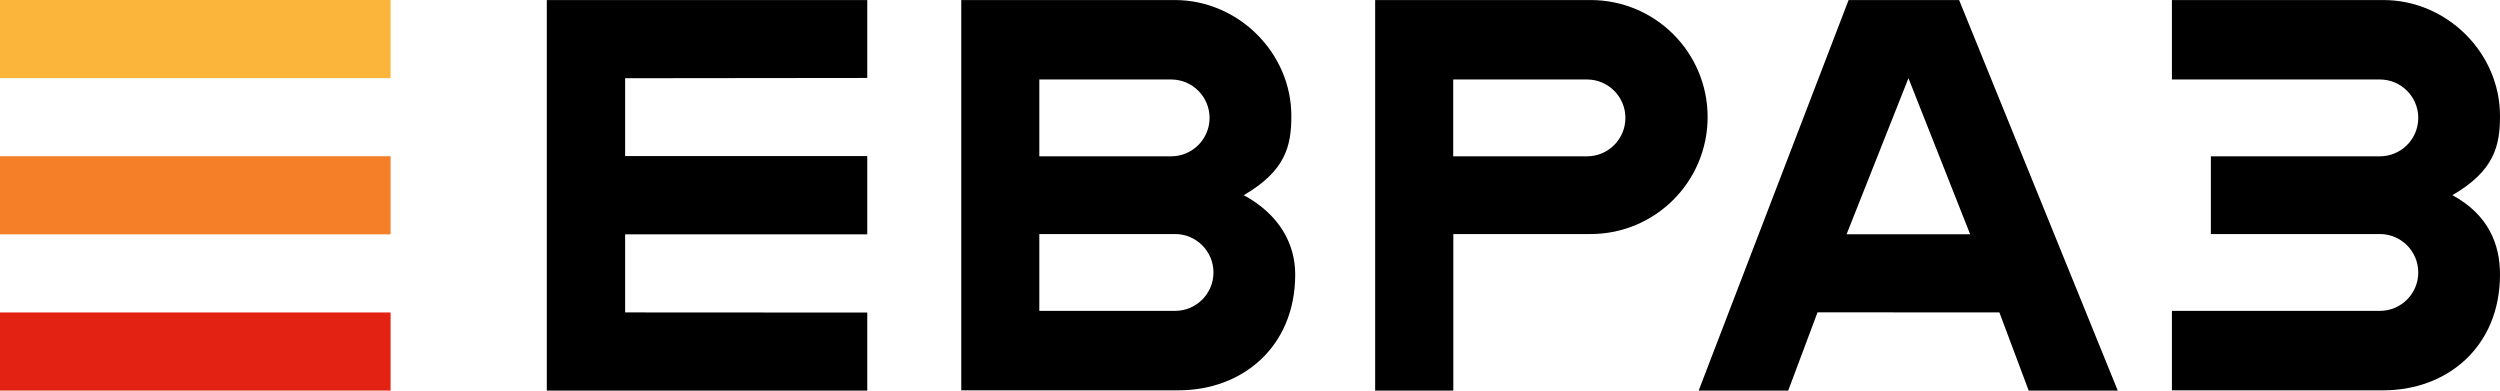
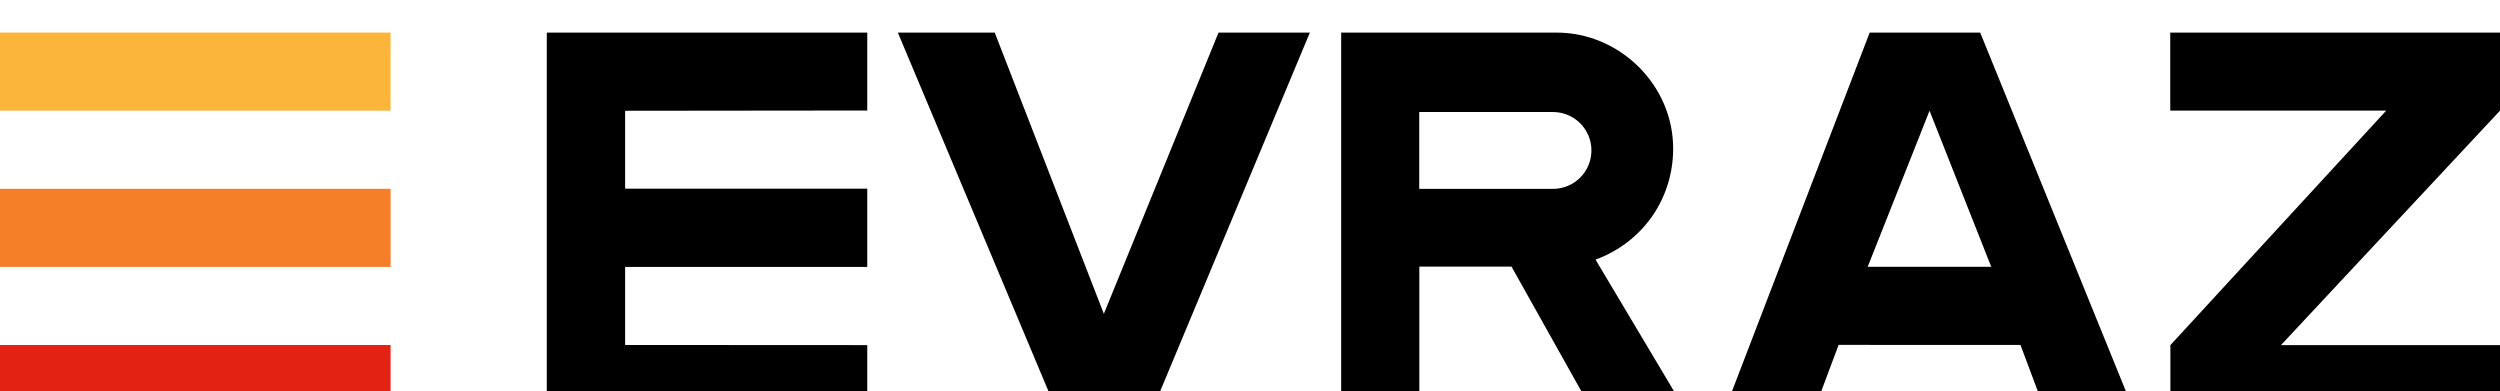
- <svg xmlns="http://www.w3.org/2000/svg" xmlns:xlink="http://www.w3.org/1999/xlink" version="1.1" id="Layer_1" x="0px" y="0px" width="1920px" height="300px" viewBox="0 0 1920 300" enable-background="new 0 0 1920 300" xml:space="preserve">
+ <svg xmlns="http://www.w3.org/2000/svg" xmlns:xlink="http://www.w3.org/1999/xlink" version="1.1" id="Layer_1" x="0px" y="0px" width="1920px" height="300px" viewBox="0 0 1920 250" enable-background="new 0 0 1920 250" xml:space="preserve">
  <rect fill="#FCB53B" width="299.978" height="59.993" />
  <rect y="119.987" fill="#F57F29" width="299.978" height="59.994" />
-   <rect y="239.973" fill="#E32213" width="299.978" height="59.994" />
-   <path d="M1465.691,60.05l47.384,119.869h-94.904L1465.691,60.05z M1419.72,0.034L1304.563,300h68.775l22.522-60.127l139.666,0.059  L1558.044,300h68.408L1504.598,0.034H1419.72z" />
-   <polygon points="419.94,0.034 419.94,300 666.056,300 666.056,240.045 480.103,239.94 480.103,179.984 666.056,179.984   666.056,119.875 480.103,119.875 480.103,60.071 666.056,59.87 666.056,0.034 " />
+   <rect y="239.973" fill="#E32213" width="299.978" height="59.993" />
+   <polygon points="1666.751,0.034 1666.751,59.932 1832.629,59.932 1666.865,240.039 1666.865,300 1919.999,300 1919.999,240.039   1751.793,240.039 1919.999,59.989 1919.999,0.034 " />
+   <path d="M1481.89,60.05l47.385,119.869h-94.904L1481.89,60.05z M1435.918,0.034L1320.761,300h68.776l22.521-60.127l139.667,0.059  L1574.242,300h68.408L1520.797,0.034H1435.918z" />
+   <polygon points="935.824,0.034 847.759,216.007 763.959,0.034 689.548,0.034 815.535,300 880.767,300 1005.971,0.034 " />
+   <polygon points="419.94,0.034 419.94,300 666.056,300 666.056,240.045 480.103,239.941 480.103,179.984 666.056,179.984   666.056,119.874 480.103,119.874 480.103,60.071 666.056,59.869 666.056,0.034 " />
  <g>
    <defs>
      <rect id="SVGID_1_" width="1920" height="300" />
    </defs>
    <clipPath id="SVGID_2_">
      <use xlink:href="#SVGID_1_" overflow="visible" />
    </clipPath>
-     <path clip-path="url(#SVGID_2_)" d="M1668.034,299.762h116.313h46.164c48.446,0,89.488-32.934,89.488-89.036   c0-23.123-8.873-45.811-36.556-60.828C1915.491,131.25,1920,112.192,1920,89.07c0-48.802-41.042-89.037-89.488-89.037h-46.164   h-116.313v61.004h159.683c16.297,0,29.508,13.211,29.508,29.508s-13.211,29.509-29.508,29.509h-31.883h-97.886v59.686h97.886   h31.883c16.297,0,29.508,13.212,29.508,29.508c0,16.298-13.211,29.51-29.508,29.51h-159.683V299.762z" />
-     <path clip-path="url(#SVGID_2_)" d="M1221.6,0.034h-46.164h-119.314V300h60.027V179.741h70.773h34.678   c49.627,0,89.857-40.229,89.857-89.854S1271.227,0.034,1221.6,0.034 M1218.805,120.055h-102.739V61.038h102.739   c16.297,0,29.509,13.211,29.509,29.508S1235.102,120.055,1218.805,120.055" />
-     <path clip-path="url(#SVGID_2_)" d="M955.202,149.897c32.045-18.648,36.555-37.705,36.555-60.827   c0-48.802-41.042-89.037-89.488-89.037l0.002,0.001c-0.014,0-0.025-0.001-0.038-0.001H738.254v299.728h166.978   c48.447,0,89.489-32.934,89.489-89.036C994.722,187.603,982.884,164.917,955.202,149.897 M798.198,61.038h101.239   c16.298,0,29.509,13.211,29.509,29.508c0,16.297-13.211,29.509-29.509,29.509h-30.383h-70.856V61.038z M902.438,238.758H798.198   V179.74h104.239c16.298,0,29.509,13.212,29.509,29.509S918.735,238.758,902.438,238.758" />
+     <path clip-path="url(#SVGID_2_)" d="M1225.379,174.395c36.687-13.538,59.611-47.113,59.611-85.324   c0-48.802-41.043-89.037-89.489-89.037h-46.165h-119.313V300h60.027V179.741h70.772l67.324,120.117h72.038L1225.379,174.395z    M1192.706,120.054h-102.739V61.037h102.739c16.298,0,29.509,13.212,29.509,29.509   C1222.215,106.843,1209.004,120.054,1192.706,120.054" />
  </g>
</svg>
